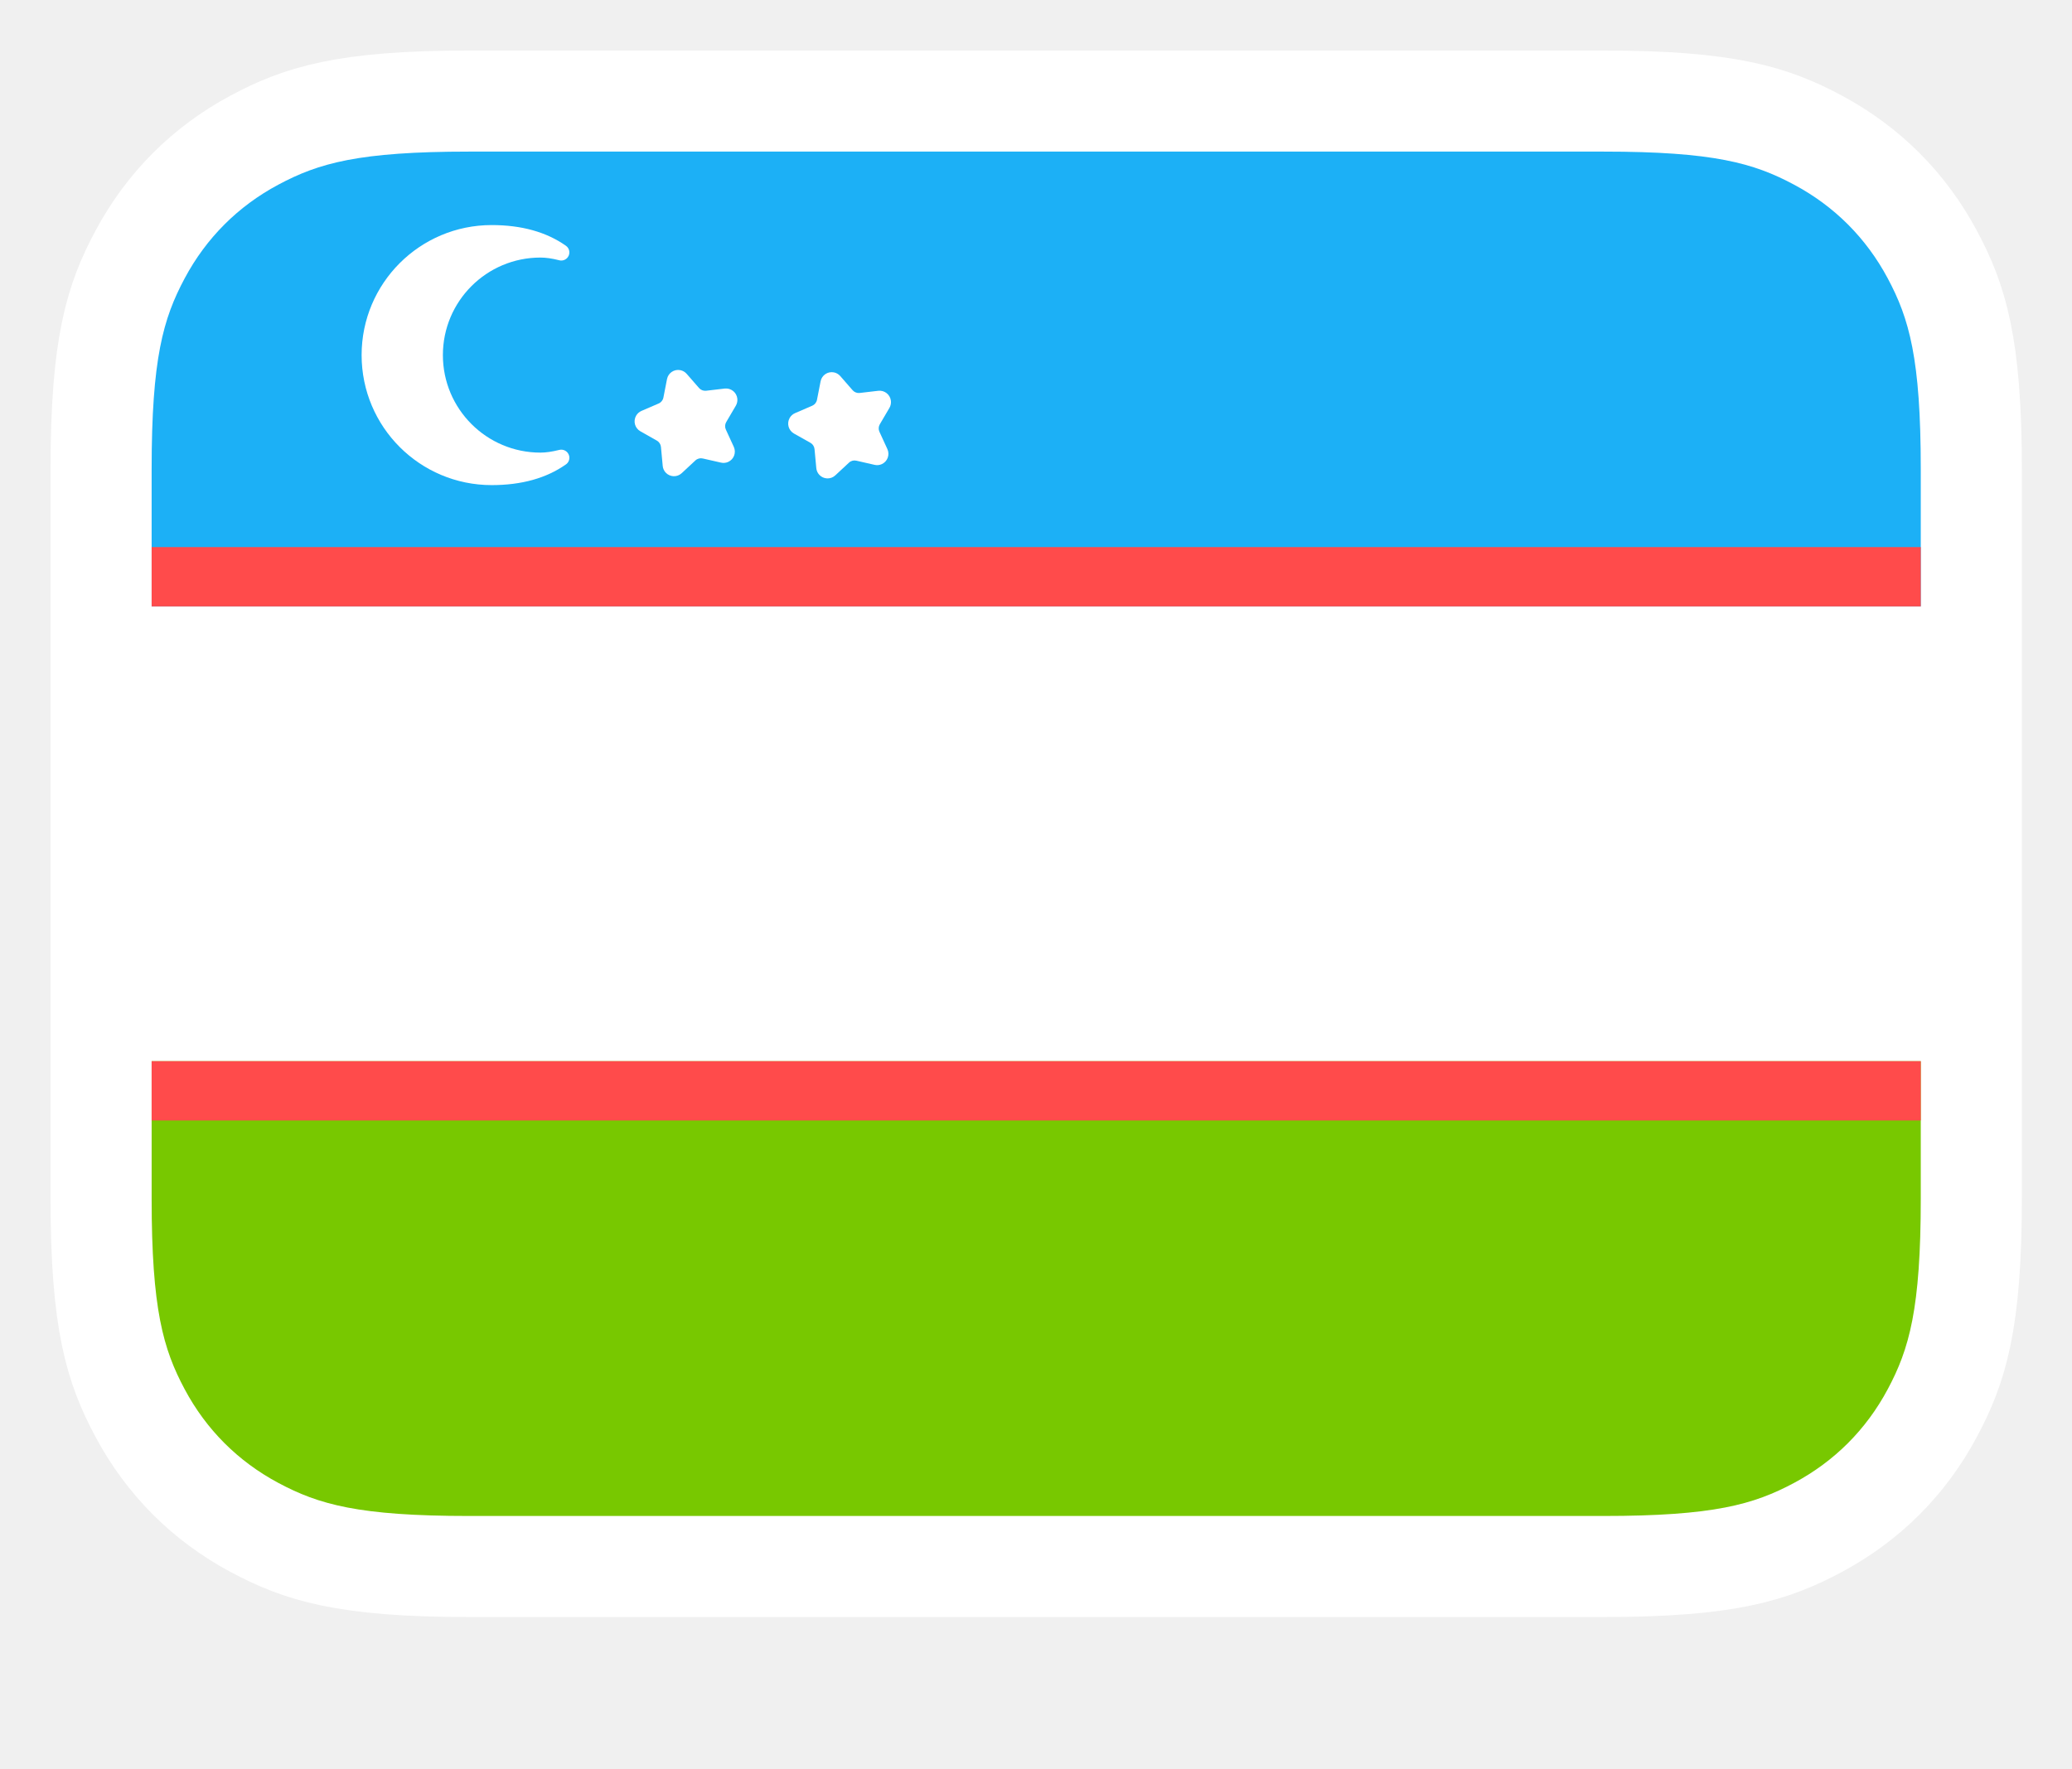
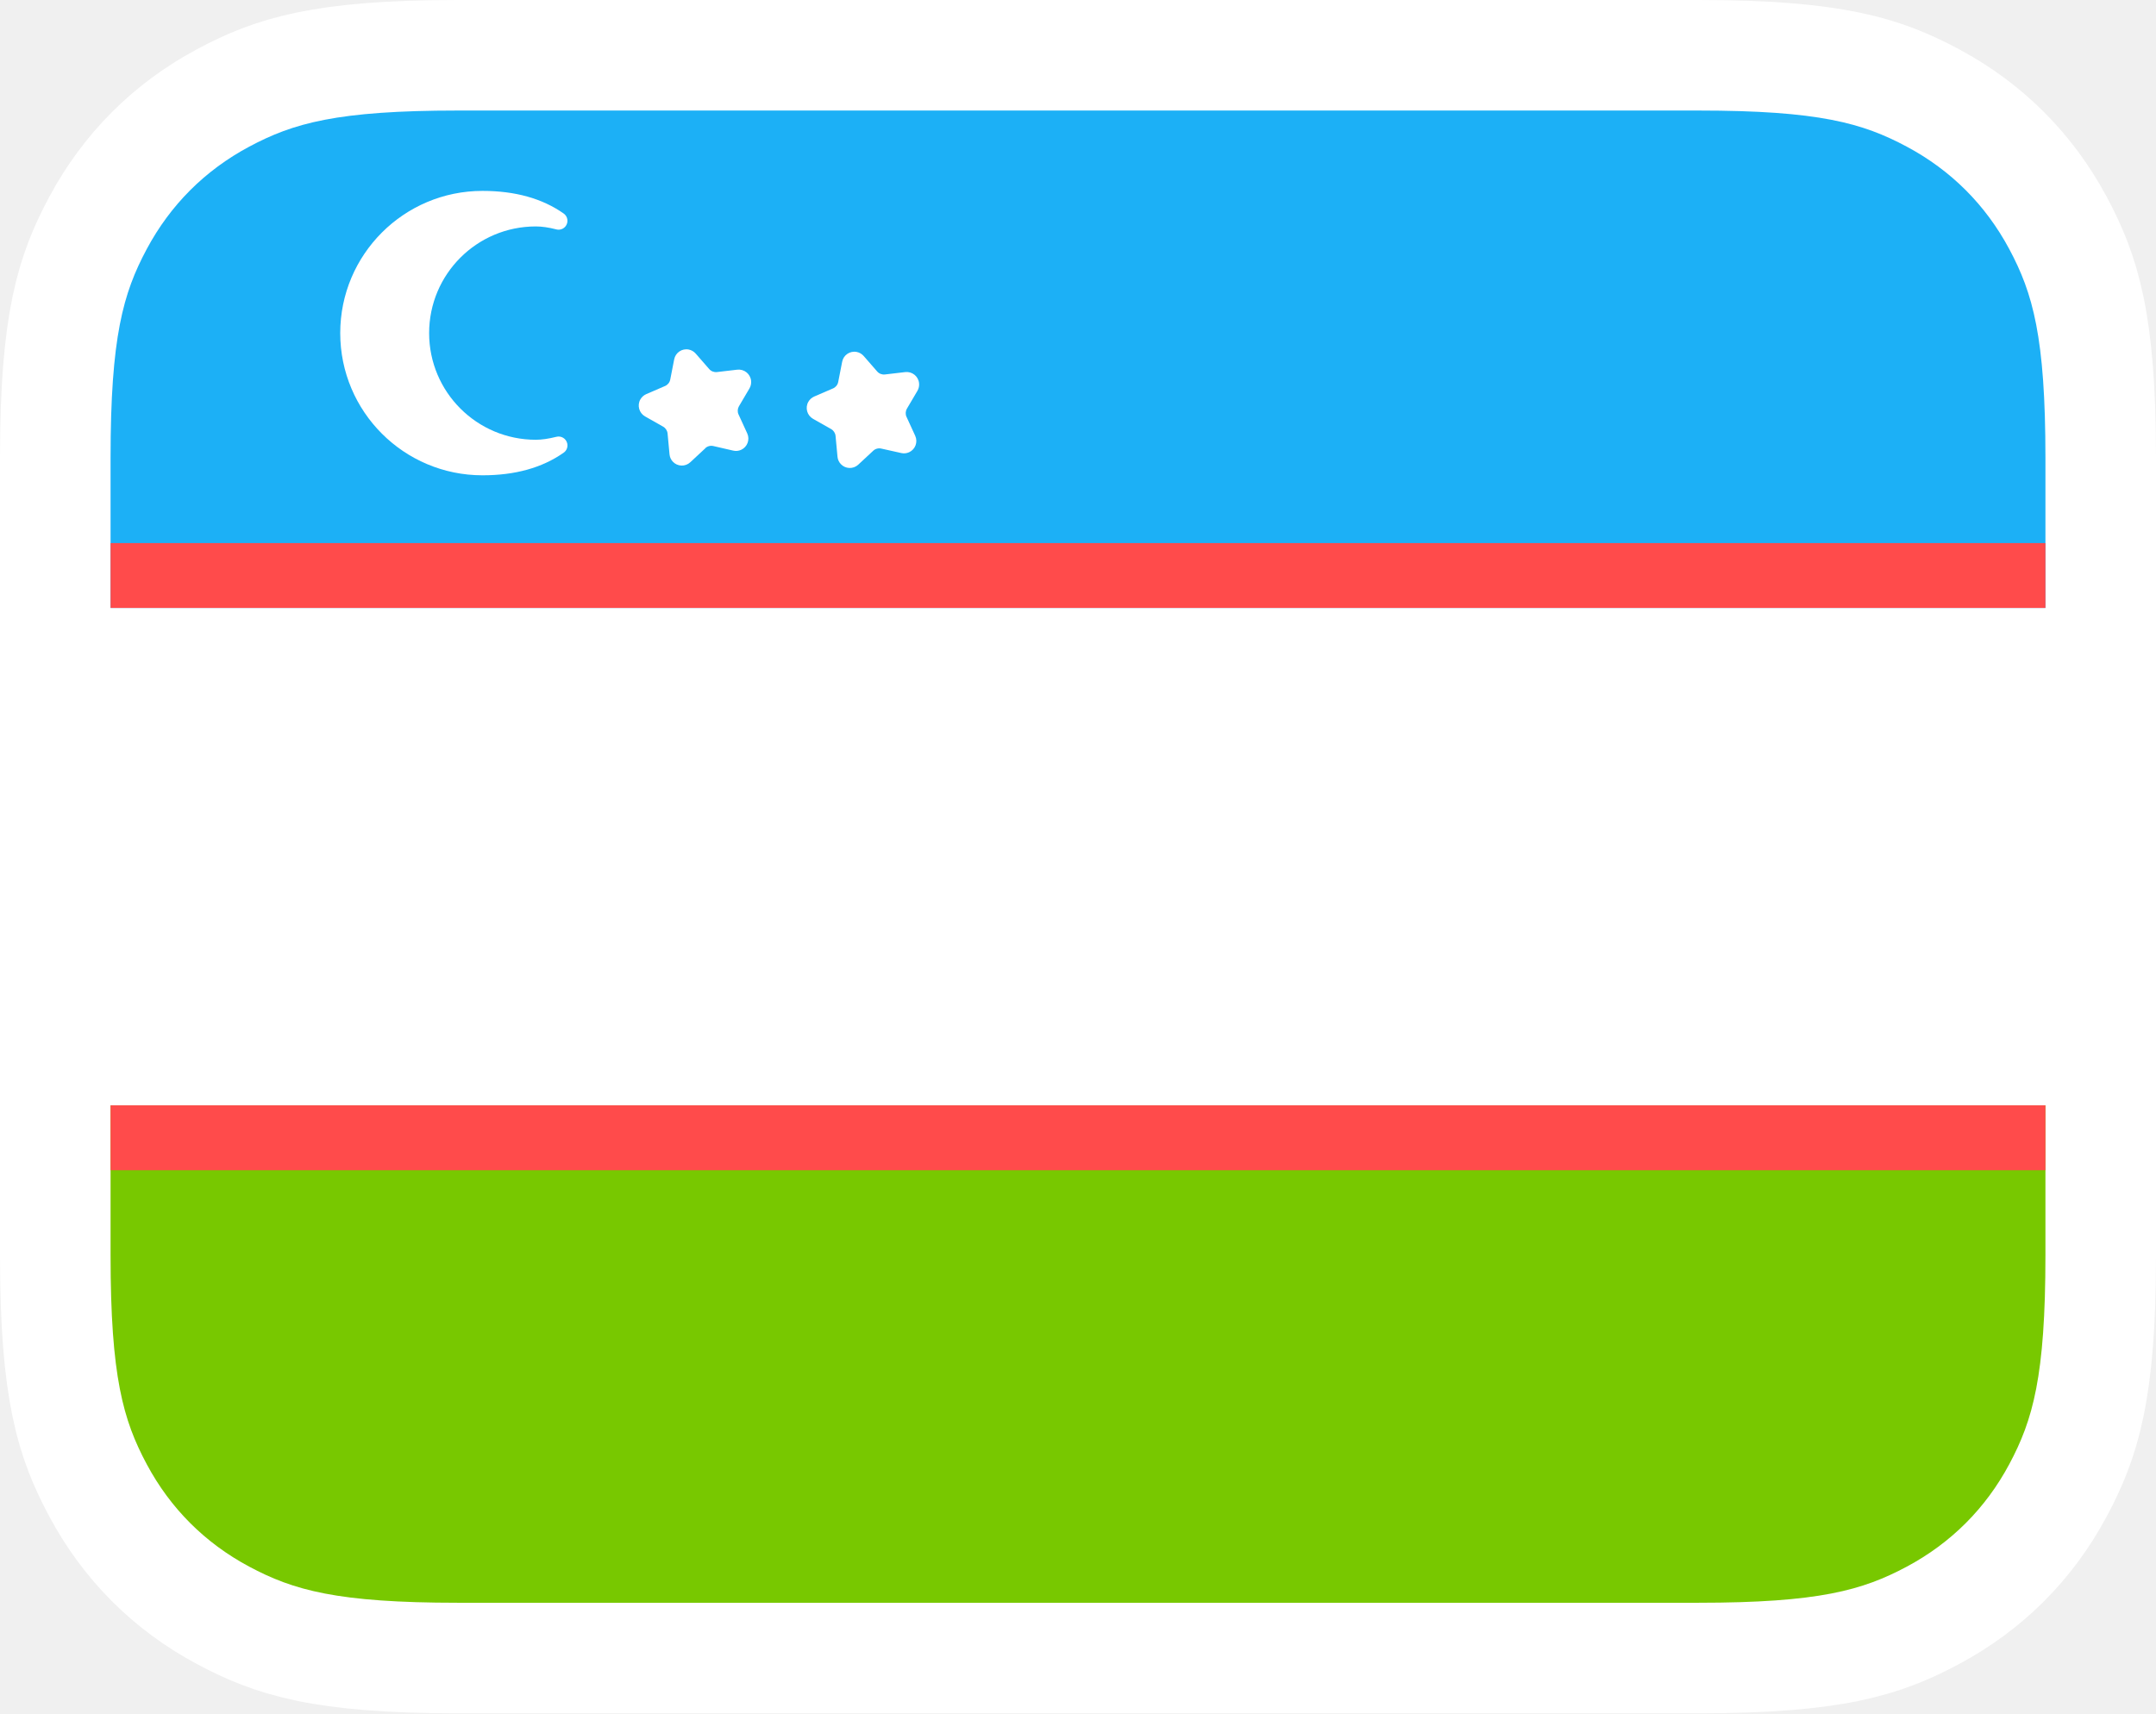
- <svg xmlns="http://www.w3.org/2000/svg" height="70" width="0.854in" version="1.1" id="svg2227">
-   <defs id="defs2231" />
-   <svg x="0" y="0" width="82" height="66" viewBox="0 0 82 66" version="1.1" id="svg1855">
-     </svg>
-   <g id="g848" transform="translate(26.18109,-51.00319)" style="opacity:1">
-     <g style="fill:none;fill-rule:evenodd;stroke:none;stroke-width:1" id="nl" transform="translate(-26.18109,51.00319)">
-       <g style="fill-rule:nonzero" transform="translate(6,6)" id="g189">
-         <path style="fill:#ffffff;fill-opacity:1;stroke:#ffffff;stroke-width:4" id="path183" d="M 57.437,-2 H 12.563 C 7.628,-2 5.867,-1.415 4.07,-0.455 2.12,0.589 0.589,2.12 -0.455,4.07 -1.415,5.867 -2,7.628 -2,12.563 v 28.874 c 0,4.935 0.585,6.696 1.545,8.493 C 0.589,51.88 2.12,53.411 4.07,54.455 5.867,55.415 7.628,56 12.563,56 h 44.874 c 4.935,0 6.696,-0.585 8.493,-1.545 1.951,-1.043 3.482,-2.574 4.525,-4.525 C 71.415,48.133 72,46.372 72,41.437 V 12.563 C 72,7.628 71.415,5.867 70.455,4.07 69.411,2.12 67.88,0.589 65.93,-0.455 64.133,-1.415 62.372,-2 57.437,-2 Z" />
-         <path style="fill:#78c800;fill-opacity:1" id="path185" d="m 70,36 v 5.437 c 0,4.368 -0.455,5.953 -1.309,7.55 -0.854,1.597 -2.107,2.85 -3.705,3.705 C 63.39,53.545 61.805,54 57.437,54 H 12.563 C 8.195,54 6.61,53.545 5.013,52.691 3.416,51.837 2.163,50.584 1.309,48.987 0.455,47.39 0,45.805 0,41.437 V 36 Z" />
-         <path style="fill:#1cb0f6;fill-opacity:1" id="path187" d="m 12.563,0 h 44.874 c 4.368,0 5.953,0.455 7.55,1.309 C 66.584,2.163 67.837,3.416 68.691,5.013 69.545,6.61 70,8.195 70,12.563 V 18 H 0 V 12.563 C 0,8.195 0.455,6.61 1.309,5.013 2.163,3.416 3.416,2.163 5.013,1.309 6.61,0.455 8.195,0 12.563,0 Z" />
-         <rect style="opacity:1;fill:#ff4b4b;fill-opacity:1;stroke:none;stroke-width:1.338;stroke-linejoin:round;stroke-miterlimit:4;stroke-dasharray:none;stroke-dashoffset:17.575;stroke-opacity:1" id="rect5093" width="70" height="2.347" x="-5.5511151e-16" y="15.653" />
-         <rect style="opacity:1;fill:#ff4b4b;fill-opacity:1;fill-rule:nonzero;stroke:none;stroke-width:1.338;stroke-linejoin:round;stroke-miterlimit:4;stroke-dasharray:none;stroke-dashoffset:17.575;stroke-opacity:1" id="rect5093-5" width="70" height="2.347" x="3.8146973e-06" y="36" />
-       </g>
-     </g>
-     <path style="fill:#ffffff;fill-rule:nonzero;stroke-width:0.322" d="m -4.053,61.304 c -0.281,-0.072 -0.529,-0.107 -0.744,-0.107 -2.132,0 -3.86,1.728 -3.86,3.86 0,2.132 1.728,3.86 3.86,3.86 0.214,0 0.462,-0.036 0.744,-0.107 l -4.4e-6,-1.6e-5 c 0.172,-0.044 0.347,0.06 0.391,0.232 0.033,0.129 -0.017,0.266 -0.127,0.342 -0.776,0.546 -1.755,0.819 -2.938,0.819 -2.842,0 -5.146,-2.304 -5.146,-5.146 0,-2.842 2.304,-5.146 5.146,-5.146 1.182,0 2.162,0.273 2.938,0.819 l 2.1e-6,-3e-6 c 0.145,0.102 0.18,0.303 0.078,0.448 -0.077,0.109 -0.213,0.16 -0.342,0.127 z" id="path173" />
-     <path style="fill:#ffffff;fill-rule:nonzero;stroke-width:0.322" d="m 1.334,69.227 -0.542,0.504 c -0.181,0.169 -0.465,0.158 -0.633,-0.023 -0.067,-0.072 -0.109,-0.165 -0.118,-0.264 l -0.07,-0.752 c -0.01,-0.105 -0.07,-0.198 -0.162,-0.25 l -0.652,-0.369 C -1.06,67.951 -1.136,67.675 -1.013,67.458 c 0.049,-0.086 0.124,-0.153 0.214,-0.192 l 0.679,-0.293 c 0.097,-0.042 0.168,-0.129 0.188,-0.234 l 0.143,-0.732 c 0.047,-0.243 0.283,-0.401 0.525,-0.354 0.098,0.019 0.186,0.07 0.252,0.145 l 0.49,0.562 c 0.07,0.08 0.174,0.12 0.28,0.108 l 0.734,-0.086 c 0.248,-0.029 0.472,0.149 0.501,0.396 0.011,0.098 -0.009,0.197 -0.059,0.282 L 2.554,67.707 c -0.053,0.091 -0.059,0.202 -0.015,0.297 l 0.315,0.686 c 0.103,0.225 0.005,0.491 -0.22,0.594 -0.09,0.041 -0.191,0.052 -0.287,0.029 L 1.625,69.149 c -0.104,-0.024 -0.213,0.005 -0.291,0.078 z" id="Star-2" />
-     <path style="opacity:1;fill:#ffffff;fill-rule:nonzero;stroke-width:0.322" d="m 7.411,69.314 -0.542,0.504 c -0.181,0.169 -0.465,0.158 -0.633,-0.023 -0.067,-0.072 -0.109,-0.165 -0.118,-0.264 l -0.07,-0.752 c -0.01,-0.105 -0.07,-0.198 -0.162,-0.25 L 5.234,68.162 C 5.017,68.039 4.941,67.763 5.064,67.546 5.112,67.46 5.187,67.393 5.278,67.354 l 0.679,-0.293 c 0.097,-0.042 0.168,-0.129 0.188,-0.234 l 0.143,-0.732 c 0.047,-0.243 0.283,-0.401 0.525,-0.354 0.098,0.019 0.186,0.07 0.252,0.145 l 0.49,0.562 c 0.07,0.08 0.174,0.12 0.28,0.108 l 0.734,-0.086 c 0.248,-0.029 0.472,0.149 0.501,0.396 0.011,0.098 -0.009,0.197 -0.059,0.282 L 8.631,67.795 c -0.053,0.091 -0.059,0.202 -0.015,0.297 l 0.315,0.686 c 0.103,0.225 0.004,0.491 -0.22,0.594 -0.09,0.041 -0.191,0.052 -0.287,0.029 L 7.702,69.236 c -0.104,-0.024 -0.213,0.005 -0.291,0.078 z" id="Star-2-6" />
+ <svg xmlns="http://www.w3.org/2000/svg" height="62" width="78" version="1.1" id="svg2227">
+   <g id="uz">
+     <path style="fill:#ffffff;fill-opacity:1;fill-rule:nonzero;stroke:#ffffff;stroke-width:4" id="path183" d="M 61.437,2 H 16.563 C 11.628,2 9.867,2.585 8.07,3.545 6.12,4.589 4.589,6.12 3.545,8.07 2.585,9.867 2,11.628 2,16.563 v 28.874 c 0,4.935 0.585,6.696 1.545,8.493 1.043,1.951 2.574,3.482 4.525,4.525 C 9.867,59.415 11.628,60 16.563,60 h 44.874 c 4.935,0 6.696,-0.585 8.493,-1.545 1.951,-1.043 3.482,-2.574 4.525,-4.525 C 75.415,52.133 76,50.372 76,45.437 V 16.563 C 76,11.628 75.415,9.867 74.455,8.07 73.411,6.12 71.88,4.589 69.93,3.545 68.133,2.585 66.372,2 61.437,2 Z" />
+     <path style="fill:#78c800;fill-opacity:1;fill-rule:nonzero;stroke:none;stroke-width:1" id="path185" d="m 74,40 v 5.437 c 0,4.368 -0.455,5.953 -1.309,7.55 -0.854,1.597 -2.107,2.85 -3.705,3.705 C 67.39,57.545 65.805,58 61.437,58 H 16.563 C 12.195,58 10.61,57.545 9.013,56.691 7.416,55.837 6.163,54.584 5.309,52.987 4.455,51.39 4,49.805 4,45.437 V 40 Z" />
+     <path style="fill:#1cb0f6;fill-opacity:1;fill-rule:nonzero;stroke:none;stroke-width:1" id="path187" d="m 16.563,4 h 44.874 c 4.368,0 5.953,0.455 7.55,1.309 C 70.584,6.163 71.837,7.416 72.691,9.013 73.545,10.61 74,12.195 74,16.563 V 22 H 4 V 16.563 C 4,12.195 4.455,10.61 5.309,9.013 6.163,7.416 7.416,6.163 9.013,5.309 10.61,4.455 12.195,4 16.563,4 Z" />
+     <rect style="fill:#ff4b4b;fill-opacity:1;fill-rule:nonzero;stroke:none;stroke-width:1.338;stroke-linejoin:round;stroke-miterlimit:4;stroke-dasharray:none;stroke-dashoffset:17.575;stroke-opacity:1" id="rect5093" width="70" height="2.347" x="4" y="19.653" />
+     <rect style="fill:#ff4b4b;fill-opacity:1;fill-rule:nonzero;stroke:none;stroke-width:1.338;stroke-linejoin:round;stroke-miterlimit:4;stroke-dasharray:none;stroke-dashoffset:17.575;stroke-opacity:1" id="rect5093-5" width="70" height="2.347" x="4" y="40" />
+     <path style="fill:#ffffff;fill-rule:nonzero;stroke-width:0.322" d="M 20.128,8.301 C 19.847,8.229 19.599,8.194 19.385,8.194 c -2.132,0 -3.86,1.728 -3.86,3.86 0,2.132 1.728,3.86 3.86,3.86 0.214,0 0.462,-0.036 0.744,-0.107 l -5e-6,-1.6e-5 c 0.172,-0.044 0.347,0.06 0.391,0.232 0.033,0.129 -0.017,0.266 -0.127,0.342 -0.776,0.546 -1.755,0.819 -2.938,0.819 -2.842,0 -5.146,-2.304 -5.146,-5.146 0,-2.842 2.304,-5.146 5.146,-5.146 1.182,0 2.162,0.273 2.938,0.819 l 2e-6,-3e-6 c 0.145,0.102 0.18,0.303 0.078,0.448 -0.077,0.109 -0.213,0.16 -0.342,0.127 z" id="path173" />
+     <path style="fill:#ffffff;fill-rule:nonzero;stroke-width:0.322" d="m 25.515,16.224 -0.542,0.504 c -0.181,0.169 -0.465,0.158 -0.633,-0.023 -0.067,-0.072 -0.109,-0.165 -0.118,-0.264 l -0.07,-0.752 c -0.01,-0.105 -0.07,-0.198 -0.162,-0.25 l -0.652,-0.369 c -0.217,-0.123 -0.294,-0.399 -0.171,-0.616 0.049,-0.086 0.124,-0.153 0.214,-0.192 l 0.679,-0.293 c 0.097,-0.042 0.168,-0.129 0.188,-0.234 l 0.143,-0.732 c 0.047,-0.243 0.283,-0.401 0.525,-0.354 0.098,0.019 0.186,0.07 0.252,0.145 l 0.49,0.562 c 0.07,0.08 0.174,0.12 0.28,0.108 l 0.734,-0.086 c 0.248,-0.029 0.472,0.149 0.501,0.396 0.011,0.098 -0.009,0.197 -0.059,0.282 l -0.38,0.645 c -0.053,0.091 -0.059,0.202 -0.015,0.297 l 0.315,0.686 c 0.103,0.225 0.004,0.491 -0.22,0.594 -0.09,0.041 -0.191,0.052 -0.287,0.029 l -0.721,-0.166 c -0.104,-0.024 -0.213,0.005 -0.291,0.078 z" id="Star-2" />
+     <path style="fill:#ffffff;fill-rule:nonzero;stroke-width:0.322" d="m 31.592,16.311 -0.542,0.504 c -0.181,0.169 -0.465,0.158 -0.633,-0.023 -0.067,-0.072 -0.109,-0.165 -0.118,-0.264 l -0.07,-0.752 c -0.01,-0.105 -0.07,-0.198 -0.162,-0.25 l -0.652,-0.369 c -0.217,-0.123 -0.294,-0.399 -0.171,-0.616 0.049,-0.086 0.124,-0.153 0.214,-0.192 l 0.679,-0.293 c 0.097,-0.042 0.168,-0.129 0.188,-0.234 l 0.143,-0.732 c 0.047,-0.243 0.283,-0.401 0.525,-0.354 0.098,0.019 0.186,0.07 0.252,0.145 l 0.49,0.562 c 0.07,0.08 0.174,0.12 0.28,0.108 l 0.734,-0.086 c 0.248,-0.029 0.472,0.149 0.501,0.396 0.011,0.098 -0.009,0.197 -0.059,0.282 l -0.38,0.645 c -0.053,0.091 -0.059,0.202 -0.015,0.297 l 0.315,0.686 c 0.103,0.225 0.004,0.491 -0.22,0.594 -0.09,0.041 -0.191,0.052 -0.287,0.029 L 31.883,16.233 c -0.104,-0.024 -0.213,0.005 -0.291,0.078 z" id="Star-2-6" />
  </g>
</svg>
